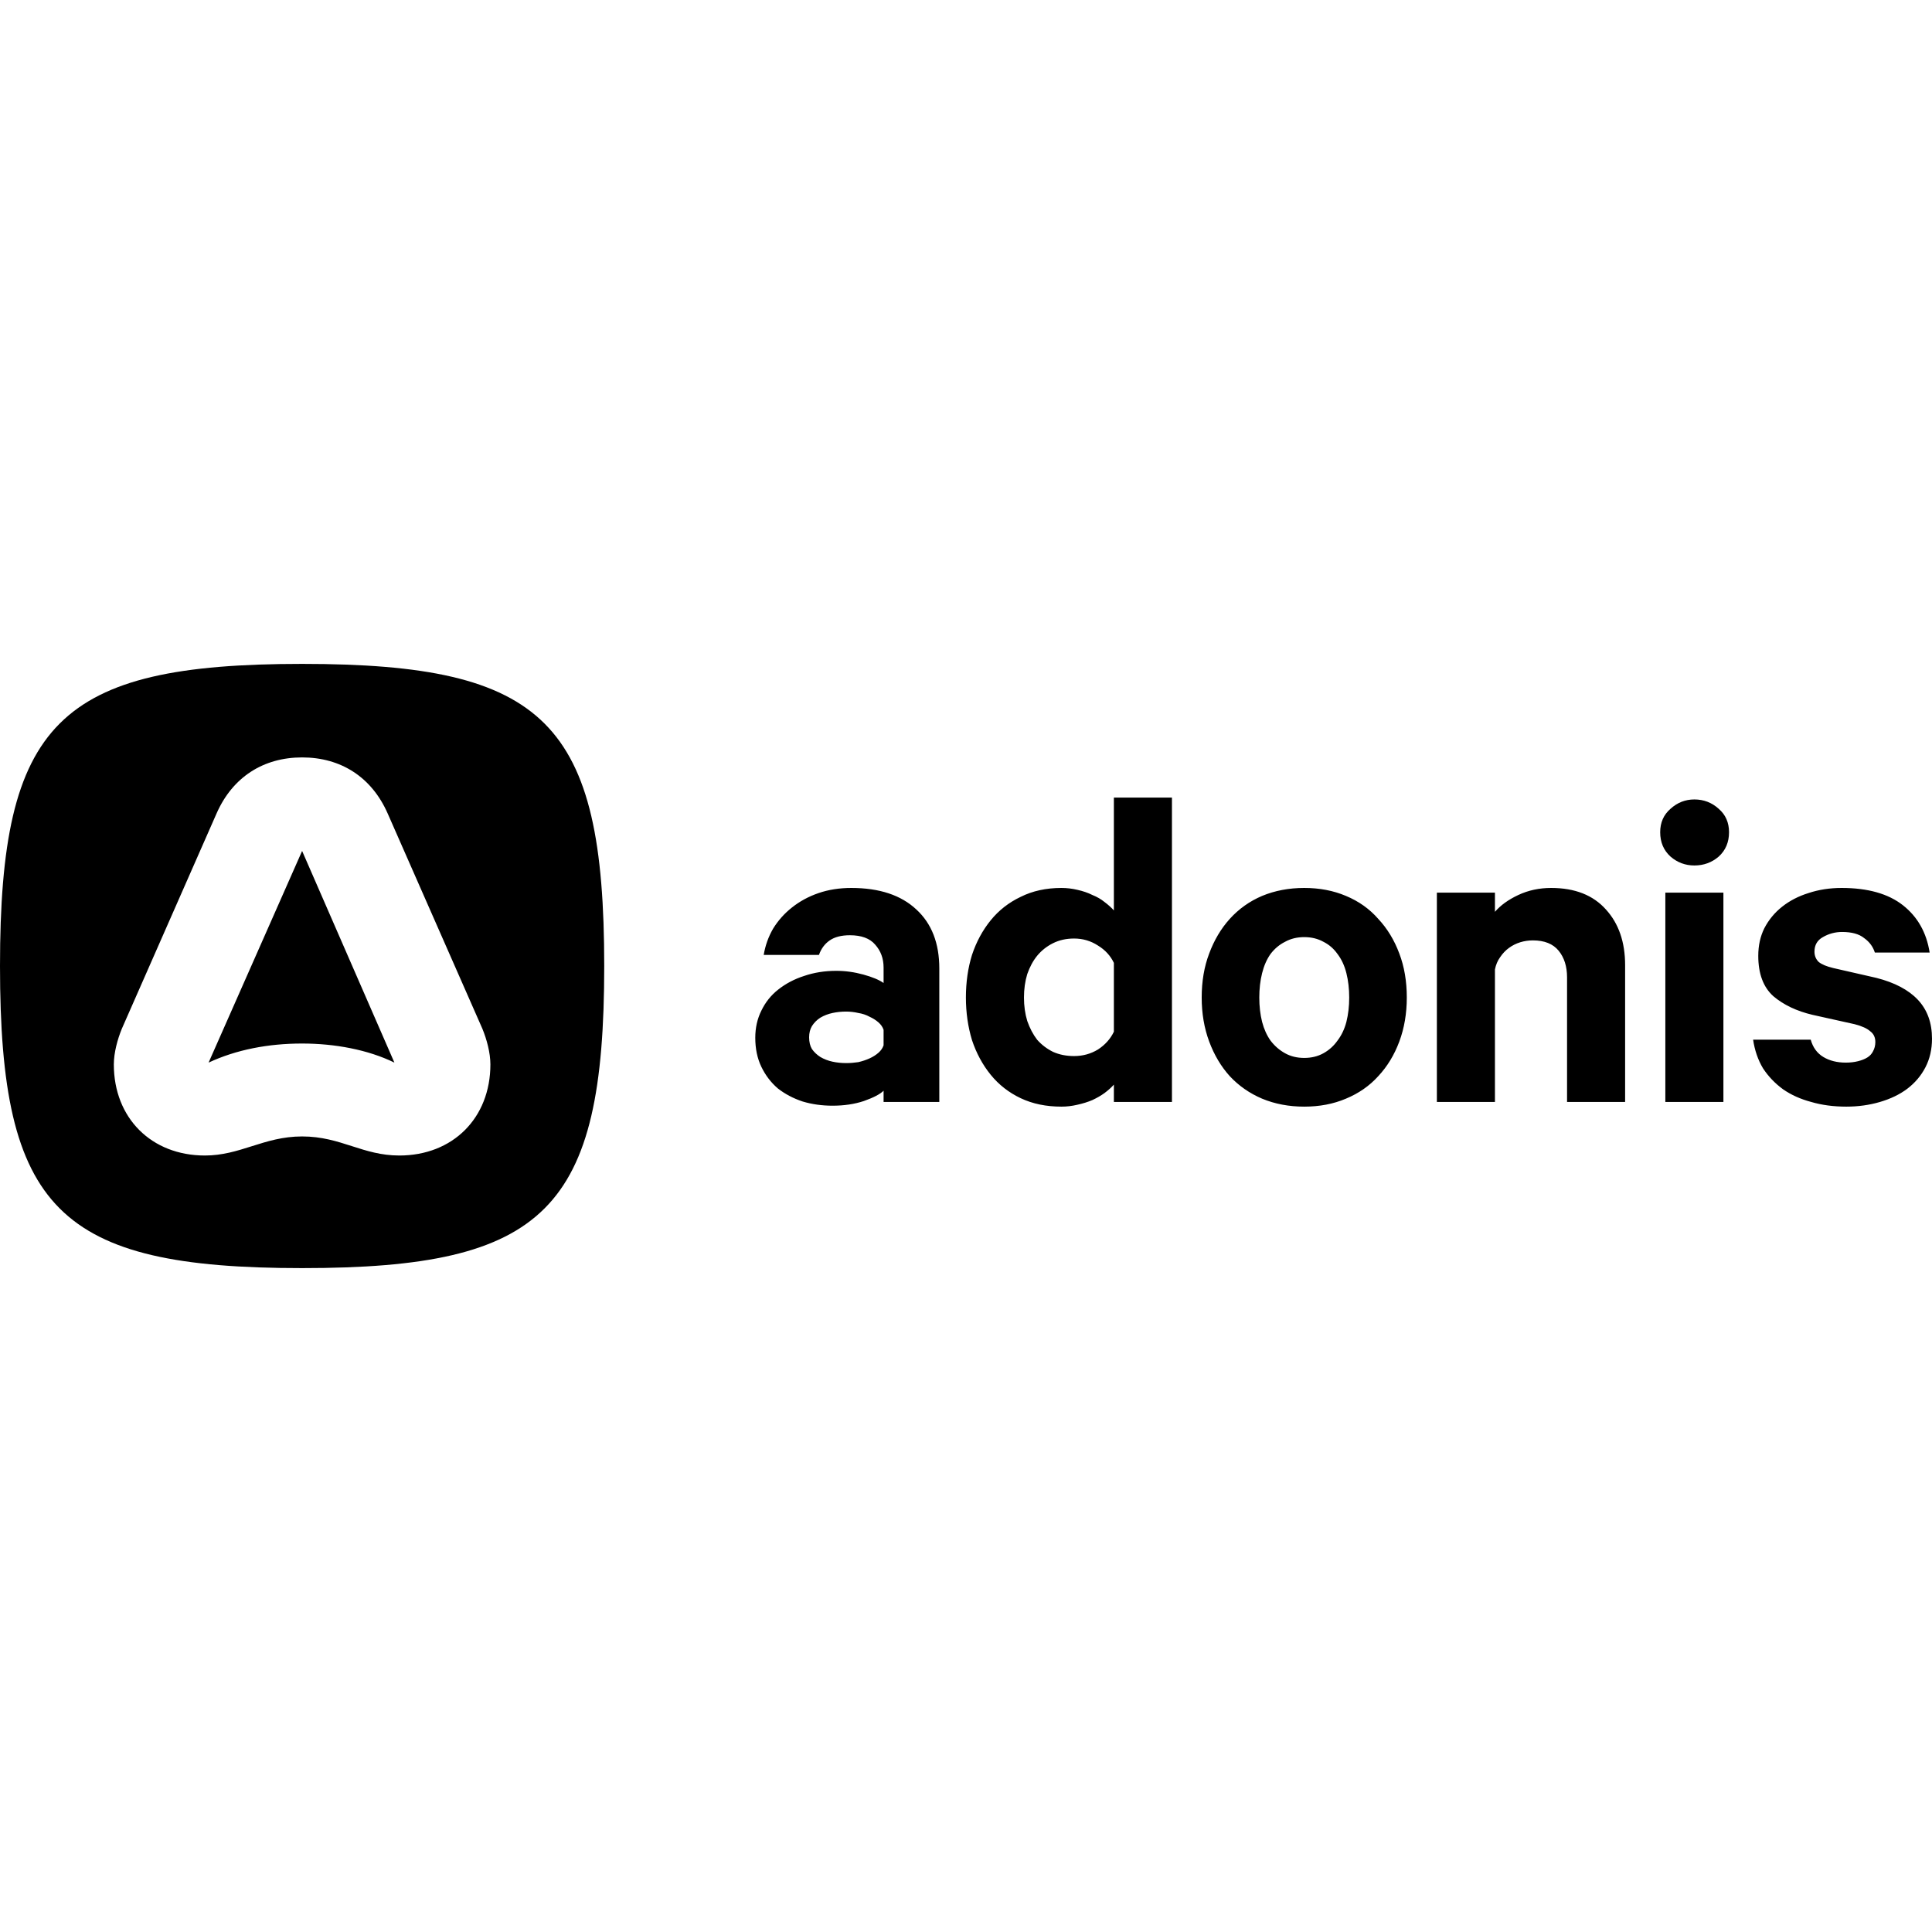
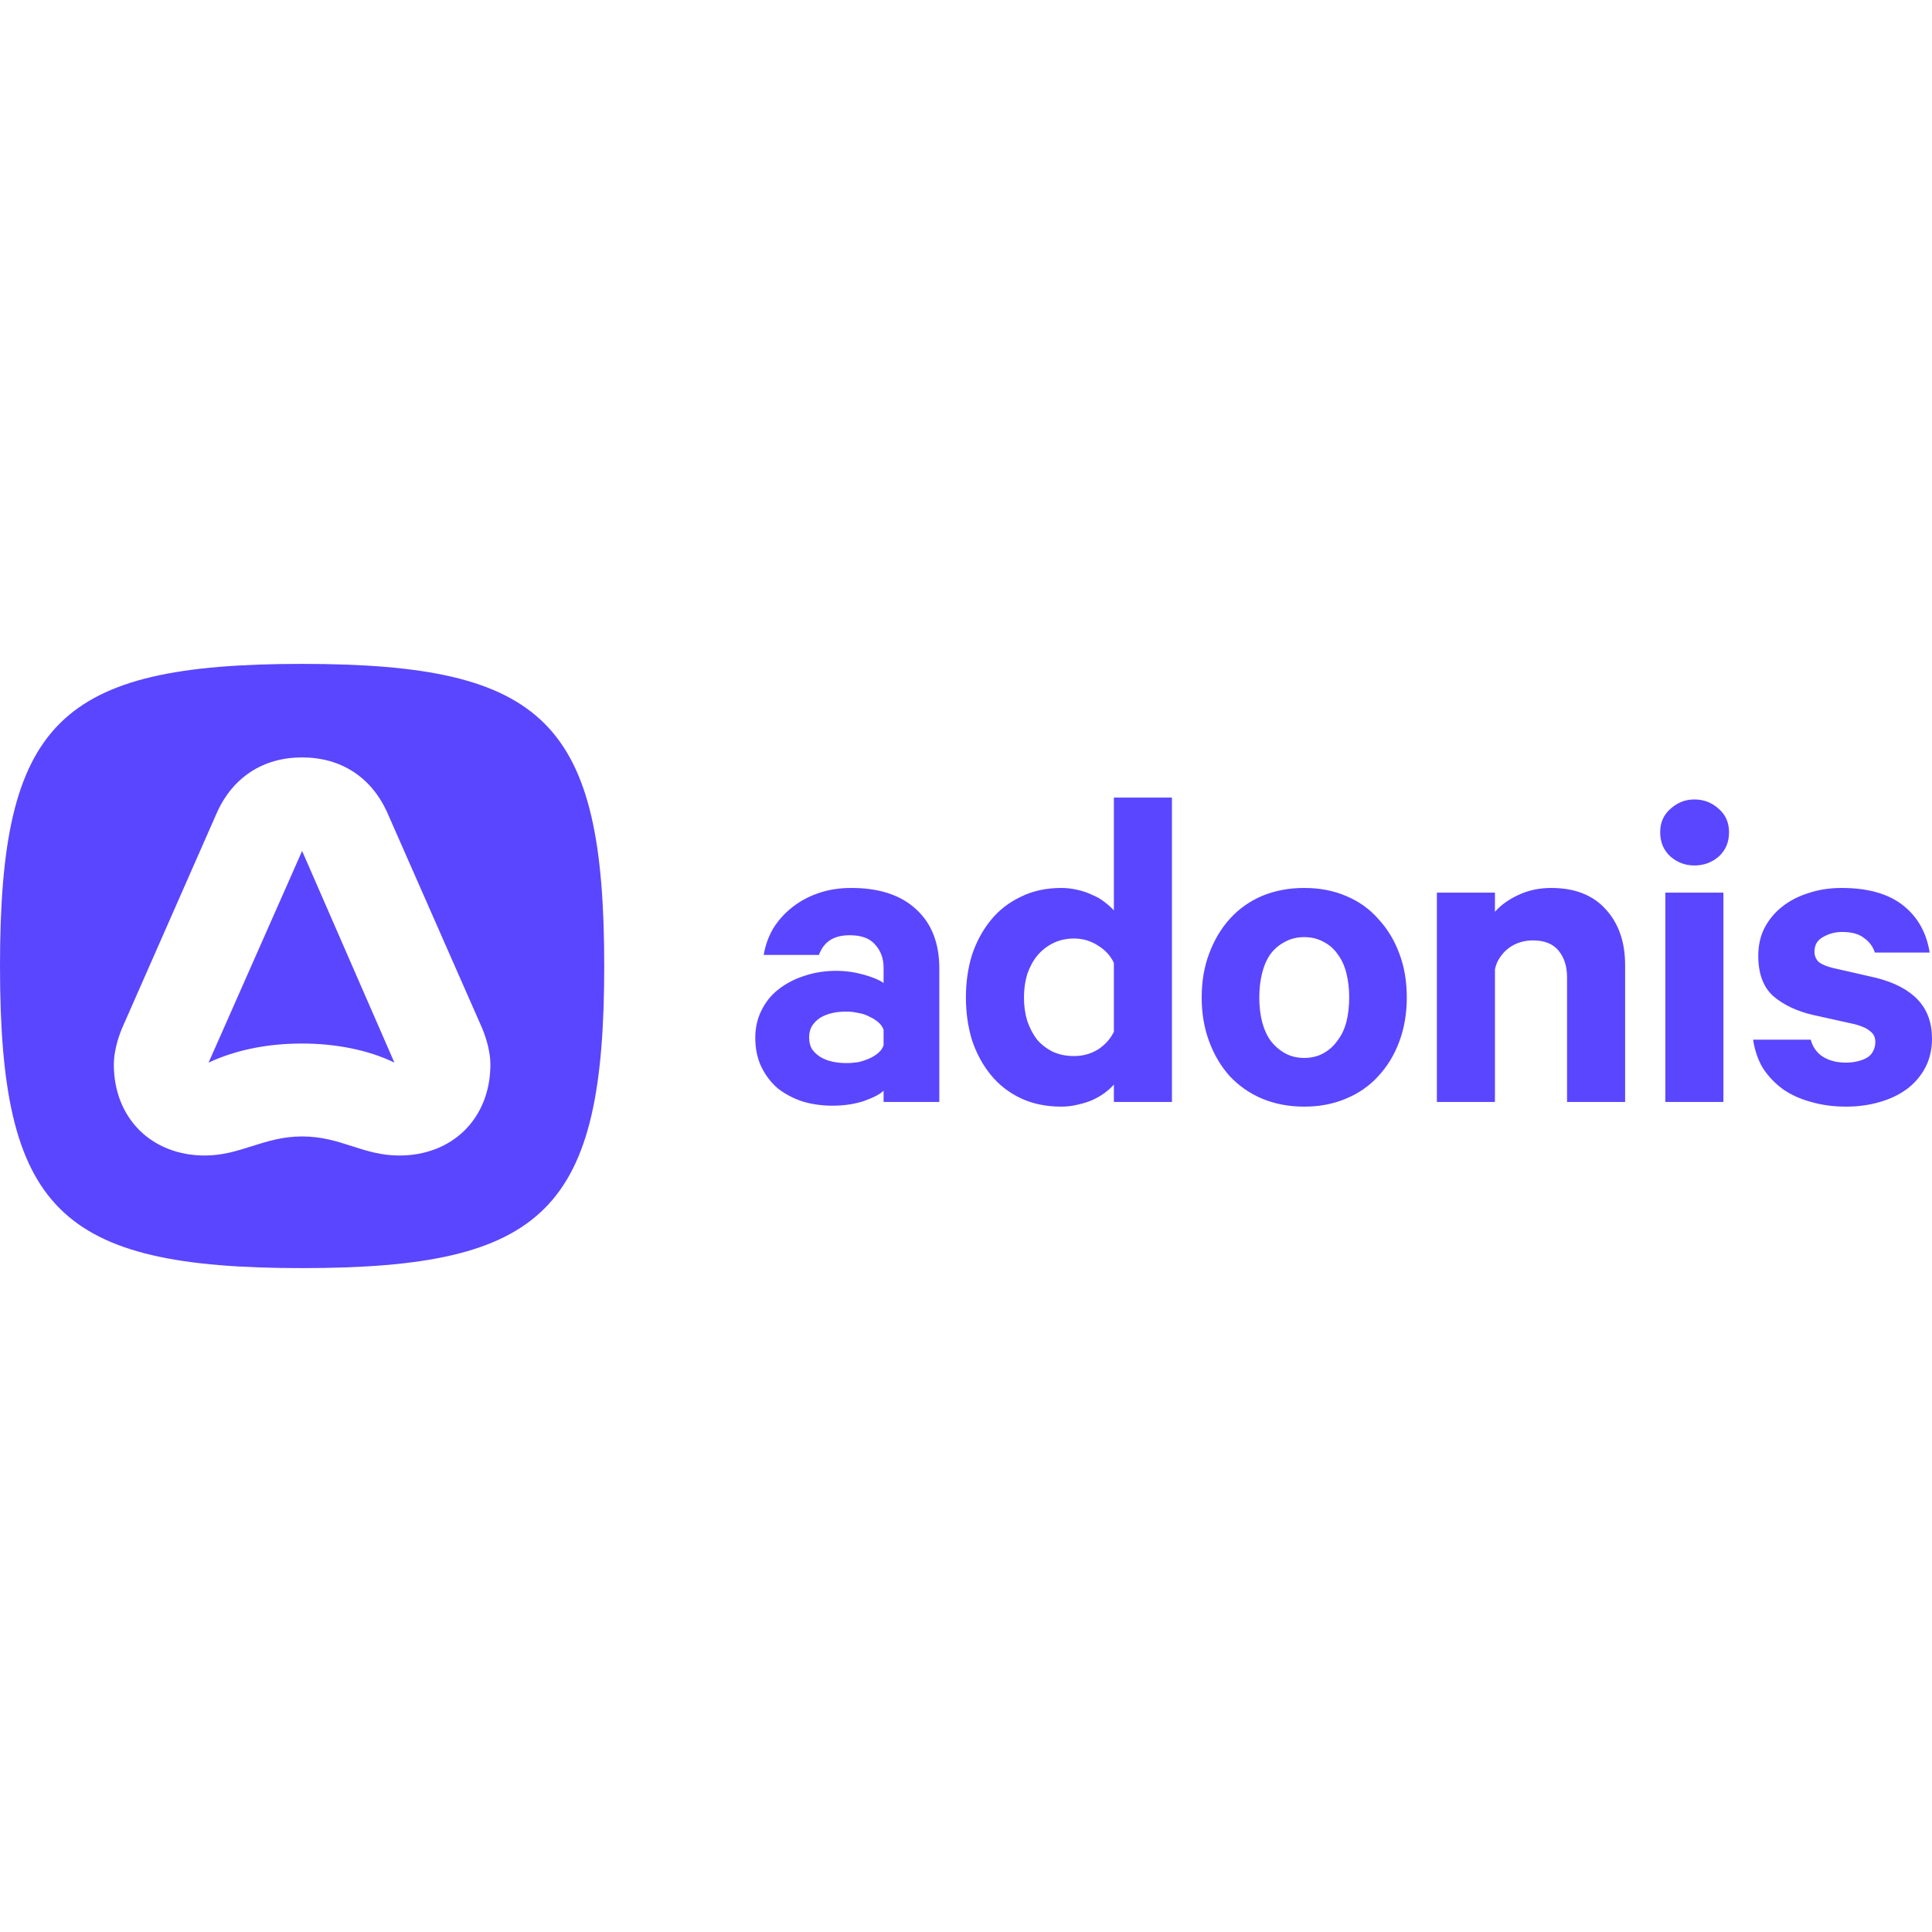
- <svg xmlns="http://www.w3.org/2000/svg" viewBox="0 0 600 600" fill="none">
-   <path d="M93.823 393.823C18.153 393.823 0 375.67 0 300C0 224.33 18.153 206.177 93.823 206.177C169.493 206.177 187.647 224.33 187.647 300C187.647 375.67 169.493 393.823 93.823 393.823ZM67.262 252.611L37.835 319.491C36.497 322.74 35.351 326.943 35.351 330.574C35.351 347.198 47.007 358.855 63.632 358.855C69.079 358.855 73.603 357.424 78.203 355.968L78.207 355.967C82.963 354.461 87.801 352.931 93.823 352.931C99.916 352.931 104.638 354.448 109.303 355.947L109.304 355.947C113.856 357.41 118.353 358.855 124.015 358.855C140.639 358.855 152.296 347.198 152.296 330.574C152.296 326.943 151.149 322.74 149.812 319.491L120.385 252.611C115.416 241.337 105.862 235.222 93.823 235.222C81.785 235.222 72.23 241.337 67.262 252.611ZM64.778 330.001L93.823 264.267L122.486 330.001C114.269 325.988 103.951 324.077 93.823 324.077C83.314 324.077 73.377 325.988 64.778 330.001ZM343.016 339.457C344.18 338.585 345.149 337.712 345.925 336.84V342.22H363.958V247.693H345.925V282.741C345.149 281.869 344.18 280.996 343.016 280.124C341.95 279.251 340.69 278.524 339.235 277.942C337.878 277.263 336.327 276.73 334.582 276.342C332.934 275.955 331.285 275.761 329.637 275.761C324.887 275.761 320.669 276.682 316.985 278.524C313.301 280.269 310.199 282.693 307.678 285.795C305.157 288.898 303.218 292.485 301.861 296.557C300.6 300.629 299.97 305.04 299.97 309.79C299.97 314.444 300.6 318.855 301.861 323.024C303.218 327.096 305.157 330.683 307.678 333.786C310.199 336.888 313.301 339.312 316.985 341.057C320.669 342.802 324.887 343.675 329.637 343.675C331.285 343.675 332.934 343.481 334.582 343.093C336.327 342.705 337.878 342.22 339.235 341.639C340.69 340.96 341.95 340.233 343.016 339.457ZM340.98 293.648C343.21 295.005 344.858 296.799 345.925 299.029V320.407C344.858 322.636 343.21 324.478 340.98 325.933C338.751 327.29 336.278 327.969 333.564 327.969C331.14 327.969 328.959 327.532 327.02 326.66C325.081 325.69 323.432 324.43 322.075 322.879C320.815 321.231 319.797 319.292 319.021 317.062C318.342 314.832 318.003 312.408 318.003 309.79C318.003 307.173 318.342 304.749 319.021 302.519C319.797 300.289 320.815 298.399 322.075 296.848C323.432 295.199 325.081 293.891 327.02 292.921C328.959 291.952 331.14 291.467 333.564 291.467C336.278 291.467 338.751 292.194 340.98 293.648ZM274.405 338.73V342.22H291.711V300.774C291.711 292.921 289.335 286.813 284.585 282.45C279.834 277.991 273.096 275.761 264.371 275.761C260.686 275.761 257.293 276.294 254.191 277.36C251.088 278.427 248.325 279.93 245.901 281.869C243.575 283.711 241.636 285.892 240.084 288.413C238.63 290.934 237.661 293.648 237.176 296.557H254.336C255.015 294.618 256.13 293.115 257.681 292.048C259.232 290.982 261.317 290.449 263.934 290.449C267.521 290.449 270.139 291.418 271.787 293.357C273.532 295.296 274.405 297.672 274.405 300.483V305.282C273.048 304.313 270.963 303.44 268.152 302.665C265.34 301.889 262.529 301.501 259.717 301.501C256.13 301.501 252.785 302.034 249.683 303.101C246.677 304.07 244.011 305.476 241.684 307.318C239.454 309.063 237.709 311.245 236.449 313.862C235.188 316.383 234.558 319.195 234.558 322.297C234.558 325.69 235.188 328.696 236.449 331.314C237.709 333.931 239.406 336.161 241.539 338.003C243.769 339.748 246.338 341.106 249.246 342.075C252.155 342.948 255.257 343.384 258.554 343.384C262.141 343.384 265.389 342.899 268.297 341.93C271.303 340.863 273.339 339.797 274.405 338.73ZM272.805 317.498C273.581 318.177 274.114 318.952 274.405 319.825V324.624C274.114 325.496 273.581 326.272 272.805 326.951C272.03 327.629 271.109 328.211 270.042 328.696C268.976 329.181 267.812 329.568 266.552 329.859C265.292 330.053 264.031 330.15 262.771 330.15C261.317 330.15 259.911 330.005 258.554 329.714C257.196 329.423 255.936 328.938 254.772 328.26C253.706 327.581 252.833 326.757 252.155 325.787C251.573 324.818 251.282 323.606 251.282 322.152C251.282 320.794 251.573 319.631 252.155 318.661C252.833 317.595 253.706 316.722 254.772 316.044C255.936 315.365 257.196 314.88 258.554 314.59C259.911 314.299 261.317 314.153 262.771 314.153C264.031 314.153 265.292 314.299 266.552 314.59C267.812 314.783 268.976 315.171 270.042 315.753C271.109 316.238 272.03 316.819 272.805 317.498ZM436.894 309.79C436.894 314.735 436.118 319.292 434.567 323.461C433.016 327.629 430.834 331.217 428.022 334.222C425.308 337.228 421.964 339.554 417.989 341.202C414.111 342.851 409.796 343.675 405.046 343.675C400.295 343.675 395.932 342.851 391.957 341.202C388.079 339.554 384.734 337.228 381.923 334.222C379.208 331.217 377.075 327.629 375.524 323.461C373.973 319.292 373.197 314.735 373.197 309.79C373.197 304.749 373.973 300.192 375.524 296.12C377.075 291.952 379.208 288.364 381.923 285.359C384.734 282.256 388.079 279.881 391.957 278.233C395.932 276.585 400.295 275.761 405.046 275.761C409.796 275.761 414.111 276.585 417.989 278.233C421.964 279.881 425.308 282.256 428.022 285.359C430.834 288.364 433.016 291.952 434.567 296.12C436.118 300.192 436.894 304.749 436.894 309.79ZM419.007 309.79C419.007 307.076 418.716 304.555 418.134 302.228C417.552 299.901 416.631 297.914 415.371 296.266C414.207 294.618 412.753 293.357 411.008 292.485C409.263 291.515 407.275 291.03 405.046 291.03C402.816 291.03 400.828 291.515 399.083 292.485C397.338 293.357 395.835 294.618 394.575 296.266C393.412 297.914 392.539 299.901 391.957 302.228C391.376 304.555 391.084 307.076 391.084 309.79C391.084 312.505 391.376 315.026 391.957 317.353C392.539 319.582 393.412 321.521 394.575 323.17C395.835 324.818 397.338 326.127 399.083 327.096C400.828 328.066 402.816 328.55 405.046 328.55C407.275 328.55 409.263 328.066 411.008 327.096C412.753 326.127 414.207 324.818 415.371 323.17C416.631 321.521 417.552 319.582 418.134 317.353C418.716 315.026 419.007 312.505 419.007 309.79ZM464.268 277.215H446.235V342.22H464.268V301.065C464.559 299.611 465.092 298.35 465.868 297.284C466.643 296.12 467.564 295.151 468.631 294.375C469.697 293.6 470.861 293.018 472.121 292.63C473.381 292.242 474.69 292.048 476.047 292.048C479.635 292.048 482.301 293.115 484.046 295.248C485.791 297.381 486.664 300.144 486.664 303.537V342.22H504.696V299.756C504.696 292.582 502.709 286.813 498.734 282.45C494.759 277.991 489.087 275.761 481.719 275.761C478.035 275.761 474.642 276.488 471.539 277.942C468.437 279.396 466.013 281.142 464.268 283.177V277.215ZM517.186 342.22V277.215H535.22V342.22H517.186ZM536.966 258.455C536.966 261.557 535.898 264.078 533.766 266.017C531.634 267.859 529.111 268.78 526.203 268.78C523.393 268.78 520.918 267.859 518.786 266.017C516.653 264.078 515.586 261.557 515.586 258.455C515.586 255.449 516.653 253.026 518.786 251.184C520.918 249.245 523.393 248.275 526.203 248.275C529.111 248.275 531.634 249.245 533.766 251.184C535.898 253.026 536.966 255.449 536.966 258.455ZM566.26 328.26C564.321 327.096 563.013 325.303 562.335 322.879H544.446C544.931 326.175 545.947 329.132 547.501 331.75C549.148 334.271 551.233 336.452 553.75 338.294C556.273 340.039 559.182 341.348 562.476 342.22C565.775 343.19 569.408 343.675 573.385 343.675C577.071 343.675 580.558 343.19 583.857 342.22C587.151 341.251 589.966 339.894 592.291 338.149C594.715 336.306 596.607 334.077 597.962 331.459C599.317 328.841 600 325.884 600 322.588C600 317.643 598.546 313.62 595.637 310.518C592.729 307.415 588.413 305.137 582.695 303.683L569.315 300.629C567.276 300.144 565.775 299.514 564.806 298.738C563.93 297.866 563.498 296.799 563.498 295.539C563.498 293.503 564.368 292 566.114 291.03C567.954 289.964 569.945 289.431 572.077 289.431C575.079 289.431 577.363 290.061 578.911 291.321C580.558 292.485 581.673 293.987 582.257 295.83H599.27C598.301 289.625 595.538 284.729 590.983 281.142C586.427 277.554 580.073 275.761 571.931 275.761C568.246 275.761 564.806 276.294 561.605 277.36C558.504 278.33 555.788 279.736 553.464 281.578C551.134 283.42 549.294 285.65 547.933 288.267C546.677 290.788 546.046 293.648 546.046 296.848C546.046 302.374 547.594 306.543 550.701 309.354C553.896 312.069 557.972 314.008 562.914 315.171L576.002 318.08C578.233 318.661 579.833 319.389 580.803 320.261C581.866 321.037 582.403 322.152 582.403 323.606C582.403 324.672 582.158 325.642 581.673 326.514C581.287 327.29 580.704 327.92 579.927 328.405C579.156 328.89 578.186 329.278 577.018 329.568C575.856 329.859 574.595 330.005 573.24 330.005C570.524 330.005 568.199 329.423 566.26 328.26Z" fill="currentColor" />
+ <svg xmlns="http://www.w3.org/2000/svg" width="600" height="600" viewBox="0 0 600 600" fill="none">
+   <path d="M93.823 393.823C18.153 393.823 0 375.67 0 300C0 224.33 18.153 206.177 93.823 206.177C169.493 206.177 187.647 224.33 187.647 300C187.647 375.67 169.493 393.823 93.823 393.823ZM67.262 252.611L37.835 319.491C36.497 322.74 35.351 326.943 35.351 330.574C35.351 347.198 47.007 358.855 63.632 358.855C69.079 358.855 73.603 357.424 78.203 355.968L78.207 355.967C82.963 354.461 87.801 352.931 93.823 352.931C99.916 352.931 104.638 354.448 109.303 355.947L109.304 355.947C113.856 357.41 118.353 358.855 124.015 358.855C140.639 358.855 152.296 347.198 152.296 330.574C152.296 326.943 151.149 322.74 149.812 319.491L120.385 252.611C115.416 241.337 105.862 235.222 93.823 235.222C81.785 235.222 72.23 241.337 67.262 252.611ZM64.778 330.001L93.823 264.267L122.486 330.001C114.269 325.988 103.951 324.077 93.823 324.077C83.314 324.077 73.377 325.988 64.778 330.001ZM343.016 339.457C344.18 338.585 345.149 337.712 345.925 336.84V342.22H363.958V247.693H345.925V282.741C345.149 281.869 344.18 280.996 343.016 280.124C341.95 279.251 340.69 278.524 339.235 277.942C337.878 277.263 336.327 276.73 334.582 276.342C332.934 275.955 331.285 275.761 329.637 275.761C324.887 275.761 320.669 276.682 316.985 278.524C313.301 280.269 310.199 282.693 307.678 285.795C305.157 288.898 303.218 292.485 301.861 296.557C300.6 300.629 299.97 305.04 299.97 309.79C299.97 314.444 300.6 318.855 301.861 323.024C303.218 327.096 305.157 330.683 307.678 333.786C310.199 336.888 313.301 339.312 316.985 341.057C320.669 342.802 324.887 343.675 329.637 343.675C331.285 343.675 332.934 343.481 334.582 343.093C336.327 342.705 337.878 342.22 339.235 341.639C340.69 340.96 341.95 340.233 343.016 339.457ZM340.98 293.648C343.21 295.005 344.858 296.799 345.925 299.029V320.407C344.858 322.636 343.21 324.478 340.98 325.933C338.751 327.29 336.278 327.969 333.564 327.969C331.14 327.969 328.959 327.532 327.02 326.66C325.081 325.69 323.432 324.43 322.075 322.879C320.815 321.231 319.797 319.292 319.021 317.062C318.342 314.832 318.003 312.408 318.003 309.79C318.003 307.173 318.342 304.749 319.021 302.519C319.797 300.289 320.815 298.399 322.075 296.848C323.432 295.199 325.081 293.891 327.02 292.921C328.959 291.952 331.14 291.467 333.564 291.467C336.278 291.467 338.751 292.194 340.98 293.648ZM274.405 338.73V342.22H291.711V300.774C291.711 292.921 289.335 286.813 284.585 282.45C279.834 277.991 273.096 275.761 264.371 275.761C260.686 275.761 257.293 276.294 254.191 277.36C251.088 278.427 248.325 279.93 245.901 281.869C243.575 283.711 241.636 285.892 240.084 288.413C238.63 290.934 237.661 293.648 237.176 296.557H254.336C255.015 294.618 256.13 293.115 257.681 292.048C259.232 290.982 261.317 290.449 263.934 290.449C267.521 290.449 270.139 291.418 271.787 293.357C273.532 295.296 274.405 297.672 274.405 300.483V305.282C273.048 304.313 270.963 303.44 268.152 302.665C265.34 301.889 262.529 301.501 259.717 301.501C256.13 301.501 252.785 302.034 249.683 303.101C246.677 304.07 244.011 305.476 241.684 307.318C239.454 309.063 237.709 311.245 236.449 313.862C235.188 316.383 234.558 319.195 234.558 322.297C234.558 325.69 235.188 328.696 236.449 331.314C237.709 333.931 239.406 336.161 241.539 338.003C243.769 339.748 246.338 341.106 249.246 342.075C252.155 342.948 255.257 343.384 258.554 343.384C262.141 343.384 265.389 342.899 268.297 341.93C271.303 340.863 273.339 339.797 274.405 338.73ZM272.805 317.498C273.581 318.177 274.114 318.952 274.405 319.825V324.624C274.114 325.496 273.581 326.272 272.805 326.951C272.03 327.629 271.109 328.211 270.042 328.696C268.976 329.181 267.812 329.568 266.552 329.859C265.292 330.053 264.031 330.15 262.771 330.15C261.317 330.15 259.911 330.005 258.554 329.714C257.196 329.423 255.936 328.938 254.772 328.26C253.706 327.581 252.833 326.757 252.155 325.787C251.573 324.818 251.282 323.606 251.282 322.152C251.282 320.794 251.573 319.631 252.155 318.661C252.833 317.595 253.706 316.722 254.772 316.044C255.936 315.365 257.196 314.88 258.554 314.59C259.911 314.299 261.317 314.153 262.771 314.153C264.031 314.153 265.292 314.299 266.552 314.59C267.812 314.783 268.976 315.171 270.042 315.753C271.109 316.238 272.03 316.819 272.805 317.498ZM436.894 309.79C436.894 314.735 436.118 319.292 434.567 323.461C433.016 327.629 430.834 331.217 428.022 334.222C425.308 337.228 421.964 339.554 417.989 341.202C414.111 342.851 409.796 343.675 405.046 343.675C400.295 343.675 395.932 342.851 391.957 341.202C388.079 339.554 384.734 337.228 381.923 334.222C379.208 331.217 377.075 327.629 375.524 323.461C373.973 319.292 373.197 314.735 373.197 309.79C373.197 304.749 373.973 300.192 375.524 296.12C377.075 291.952 379.208 288.364 381.923 285.359C384.734 282.256 388.079 279.881 391.957 278.233C395.932 276.585 400.295 275.761 405.046 275.761C409.796 275.761 414.111 276.585 417.989 278.233C421.964 279.881 425.308 282.256 428.022 285.359C430.834 288.364 433.016 291.952 434.567 296.12C436.118 300.192 436.894 304.749 436.894 309.79ZM419.007 309.79C419.007 307.076 418.716 304.555 418.134 302.228C417.552 299.901 416.631 297.914 415.371 296.266C414.207 294.618 412.753 293.357 411.008 292.485C409.263 291.515 407.275 291.03 405.046 291.03C402.816 291.03 400.828 291.515 399.083 292.485C397.338 293.357 395.835 294.618 394.575 296.266C393.412 297.914 392.539 299.901 391.957 302.228C391.376 304.555 391.084 307.076 391.084 309.79C391.084 312.505 391.376 315.026 391.957 317.353C392.539 319.582 393.412 321.521 394.575 323.17C395.835 324.818 397.338 326.127 399.083 327.096C400.828 328.066 402.816 328.55 405.046 328.55C407.275 328.55 409.263 328.066 411.008 327.096C412.753 326.127 414.207 324.818 415.371 323.17C416.631 321.521 417.552 319.582 418.134 317.353C418.716 315.026 419.007 312.505 419.007 309.79ZM464.268 277.215H446.235V342.22H464.268V301.065C464.559 299.611 465.092 298.35 465.868 297.284C466.643 296.12 467.564 295.151 468.631 294.375C469.697 293.6 470.861 293.018 472.121 292.63C473.381 292.242 474.69 292.048 476.047 292.048C479.635 292.048 482.301 293.115 484.046 295.248C485.791 297.381 486.664 300.144 486.664 303.537V342.22H504.696V299.756C504.696 292.582 502.709 286.813 498.734 282.45C494.759 277.991 489.087 275.761 481.719 275.761C478.035 275.761 474.642 276.488 471.539 277.942C468.437 279.396 466.013 281.142 464.268 283.177V277.215ZM517.186 342.22V277.215H535.22V342.22H517.186ZM536.966 258.455C536.966 261.557 535.898 264.078 533.766 266.017C531.634 267.859 529.111 268.78 526.203 268.78C523.393 268.78 520.918 267.859 518.786 266.017C516.653 264.078 515.586 261.557 515.586 258.455C515.586 255.449 516.653 253.026 518.786 251.184C520.918 249.245 523.393 248.275 526.203 248.275C529.111 248.275 531.634 249.245 533.766 251.184C535.898 253.026 536.966 255.449 536.966 258.455ZM566.26 328.26C564.321 327.096 563.013 325.303 562.335 322.879H544.446C544.931 326.175 545.947 329.132 547.501 331.75C549.148 334.271 551.233 336.452 553.75 338.294C556.273 340.039 559.182 341.348 562.476 342.22C565.775 343.19 569.408 343.675 573.385 343.675C577.071 343.675 580.558 343.19 583.857 342.22C587.151 341.251 589.966 339.894 592.291 338.149C594.715 336.306 596.607 334.077 597.962 331.459C599.317 328.841 600 325.884 600 322.588C600 317.643 598.546 313.62 595.637 310.518C592.729 307.415 588.413 305.137 582.695 303.683L569.315 300.629C567.276 300.144 565.775 299.514 564.806 298.738C563.93 297.866 563.498 296.799 563.498 295.539C563.498 293.503 564.368 292 566.114 291.03C567.954 289.964 569.945 289.431 572.077 289.431C575.079 289.431 577.363 290.061 578.911 291.321C580.558 292.485 581.673 293.987 582.257 295.83H599.27C598.301 289.625 595.538 284.729 590.983 281.142C586.427 277.554 580.073 275.761 571.931 275.761C568.246 275.761 564.806 276.294 561.605 277.36C558.504 278.33 555.788 279.736 553.464 281.578C551.134 283.42 549.294 285.65 547.933 288.267C546.677 290.788 546.046 293.648 546.046 296.848C546.046 302.374 547.594 306.543 550.701 309.354C553.896 312.069 557.972 314.008 562.914 315.171L576.002 318.08C578.233 318.661 579.833 319.389 580.803 320.261C581.866 321.037 582.403 322.152 582.403 323.606C582.403 324.672 582.158 325.642 581.673 326.514C581.287 327.29 580.704 327.92 579.927 328.405C579.156 328.89 578.186 329.278 577.018 329.568C575.856 329.859 574.595 330.005 573.24 330.005C570.524 330.005 568.199 329.423 566.26 328.26Z" fill="#5A46FF" />
</svg>
